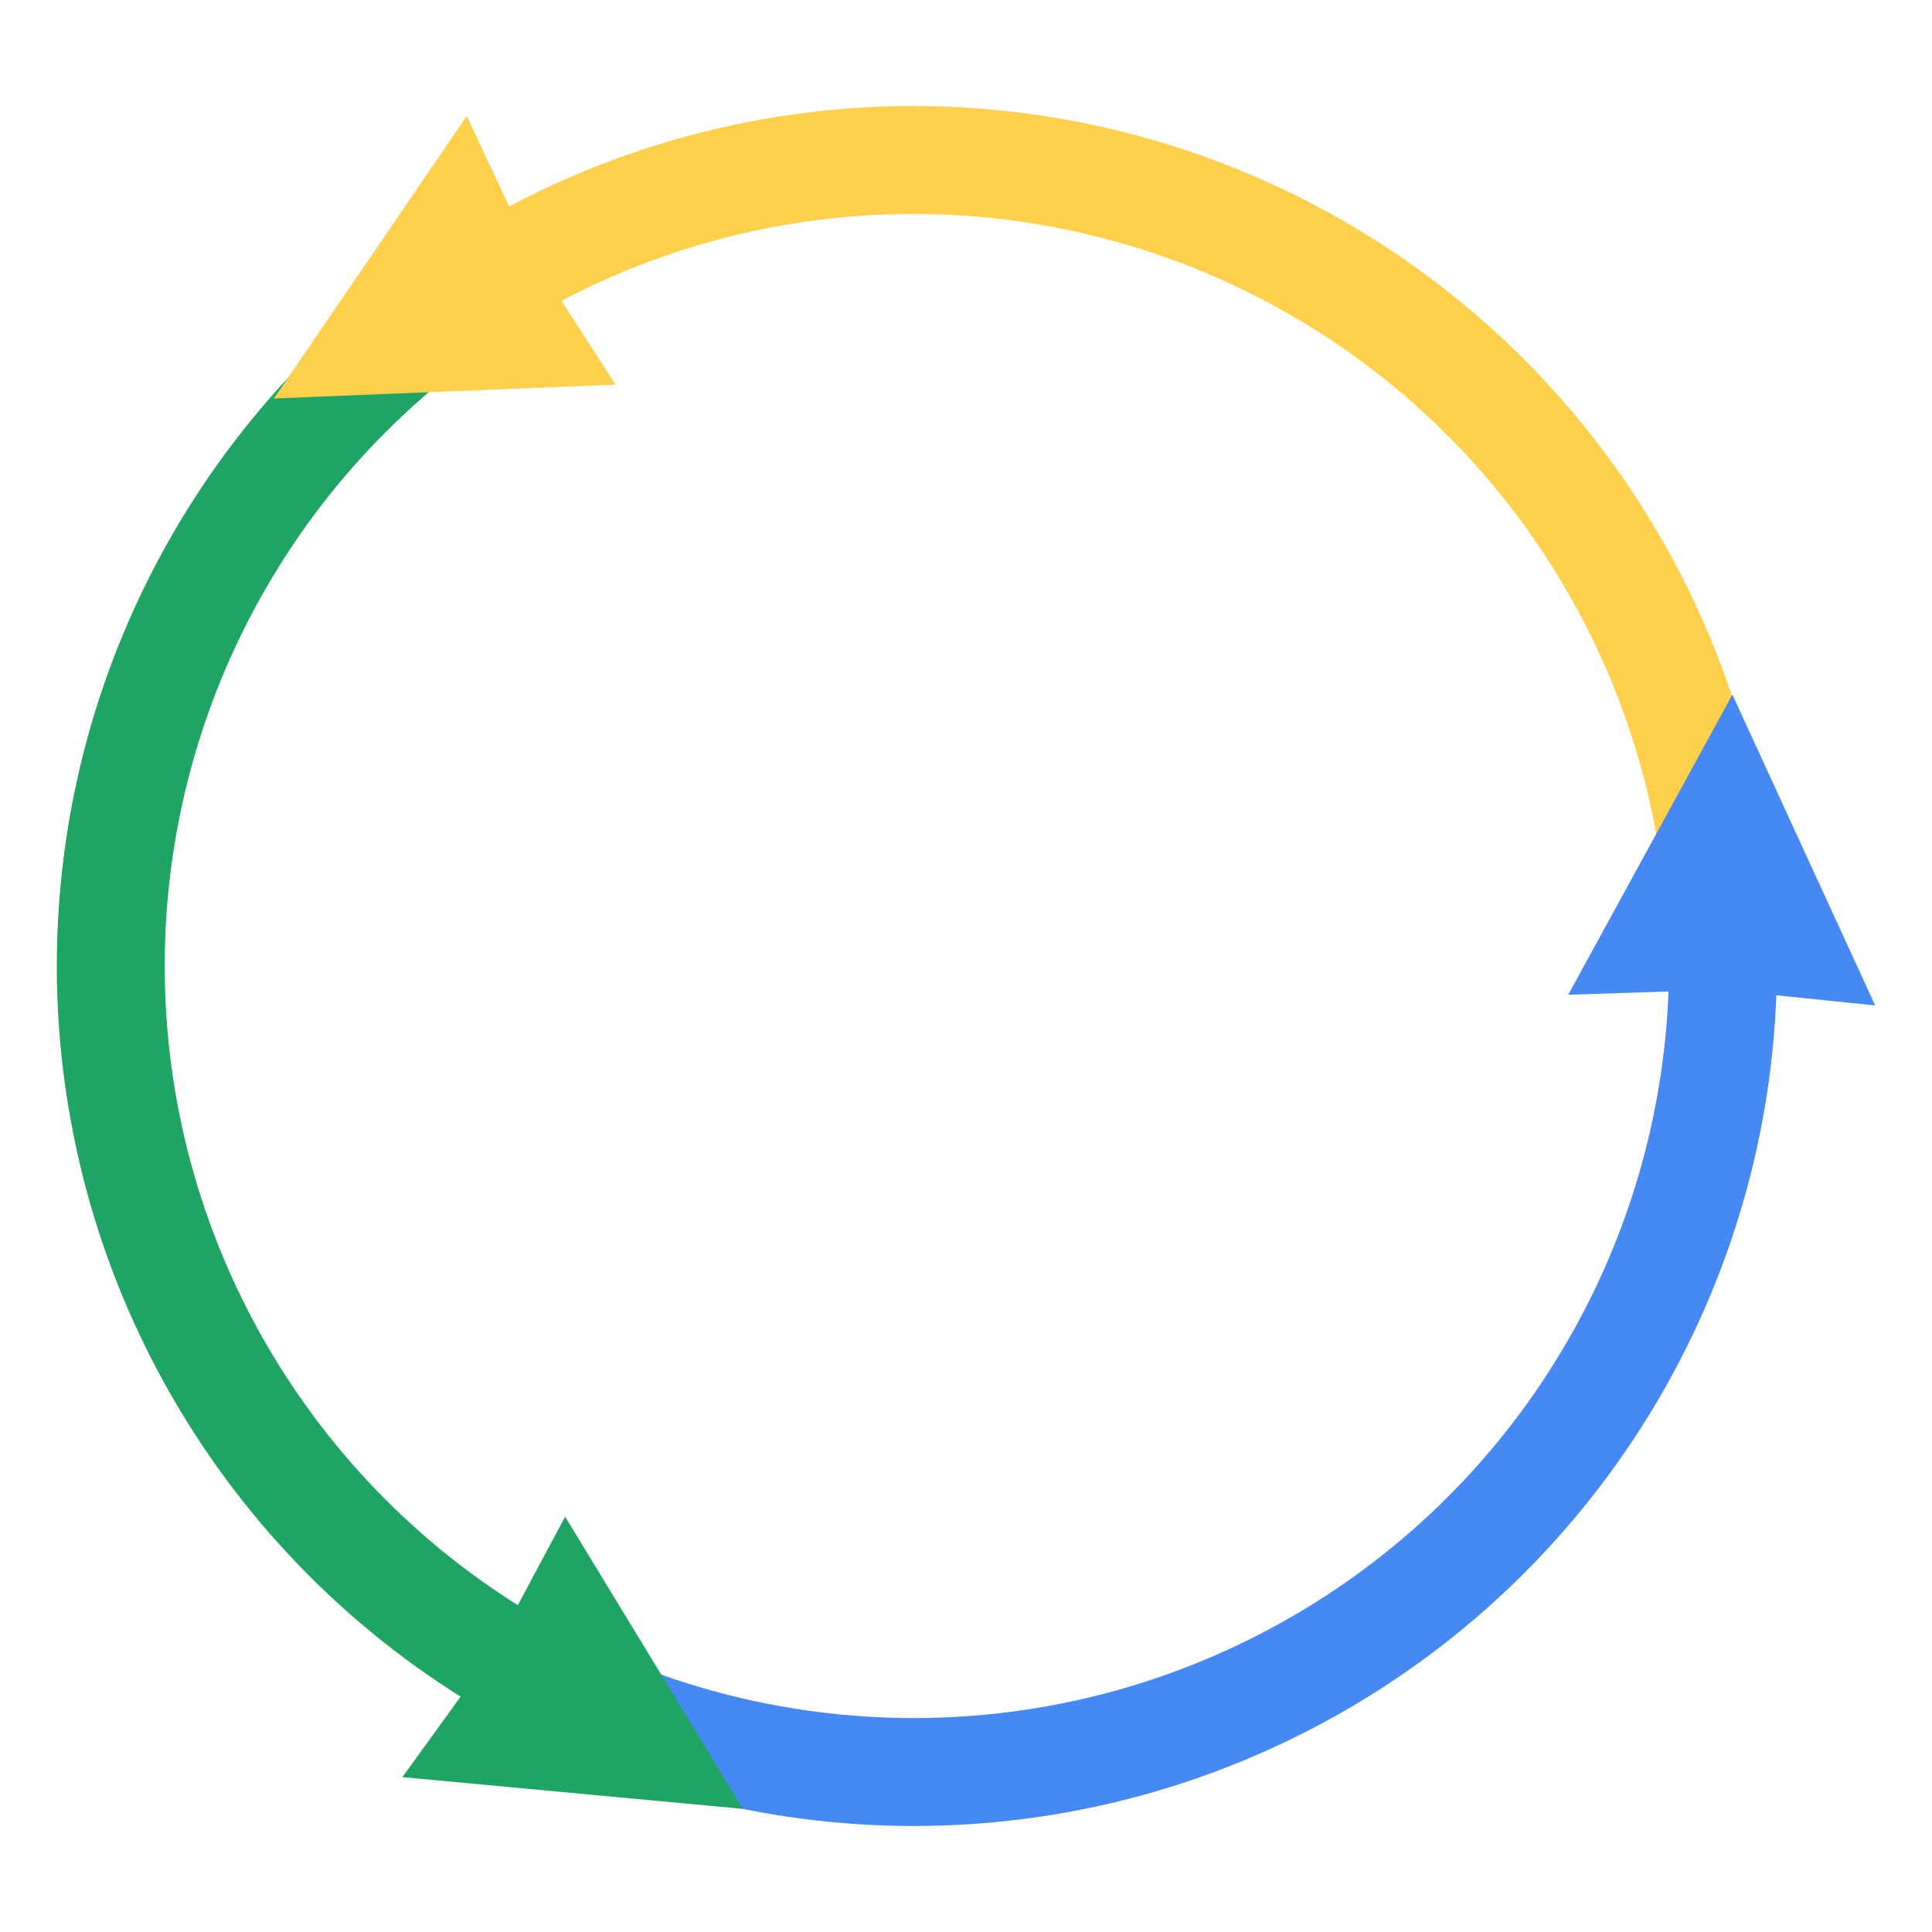
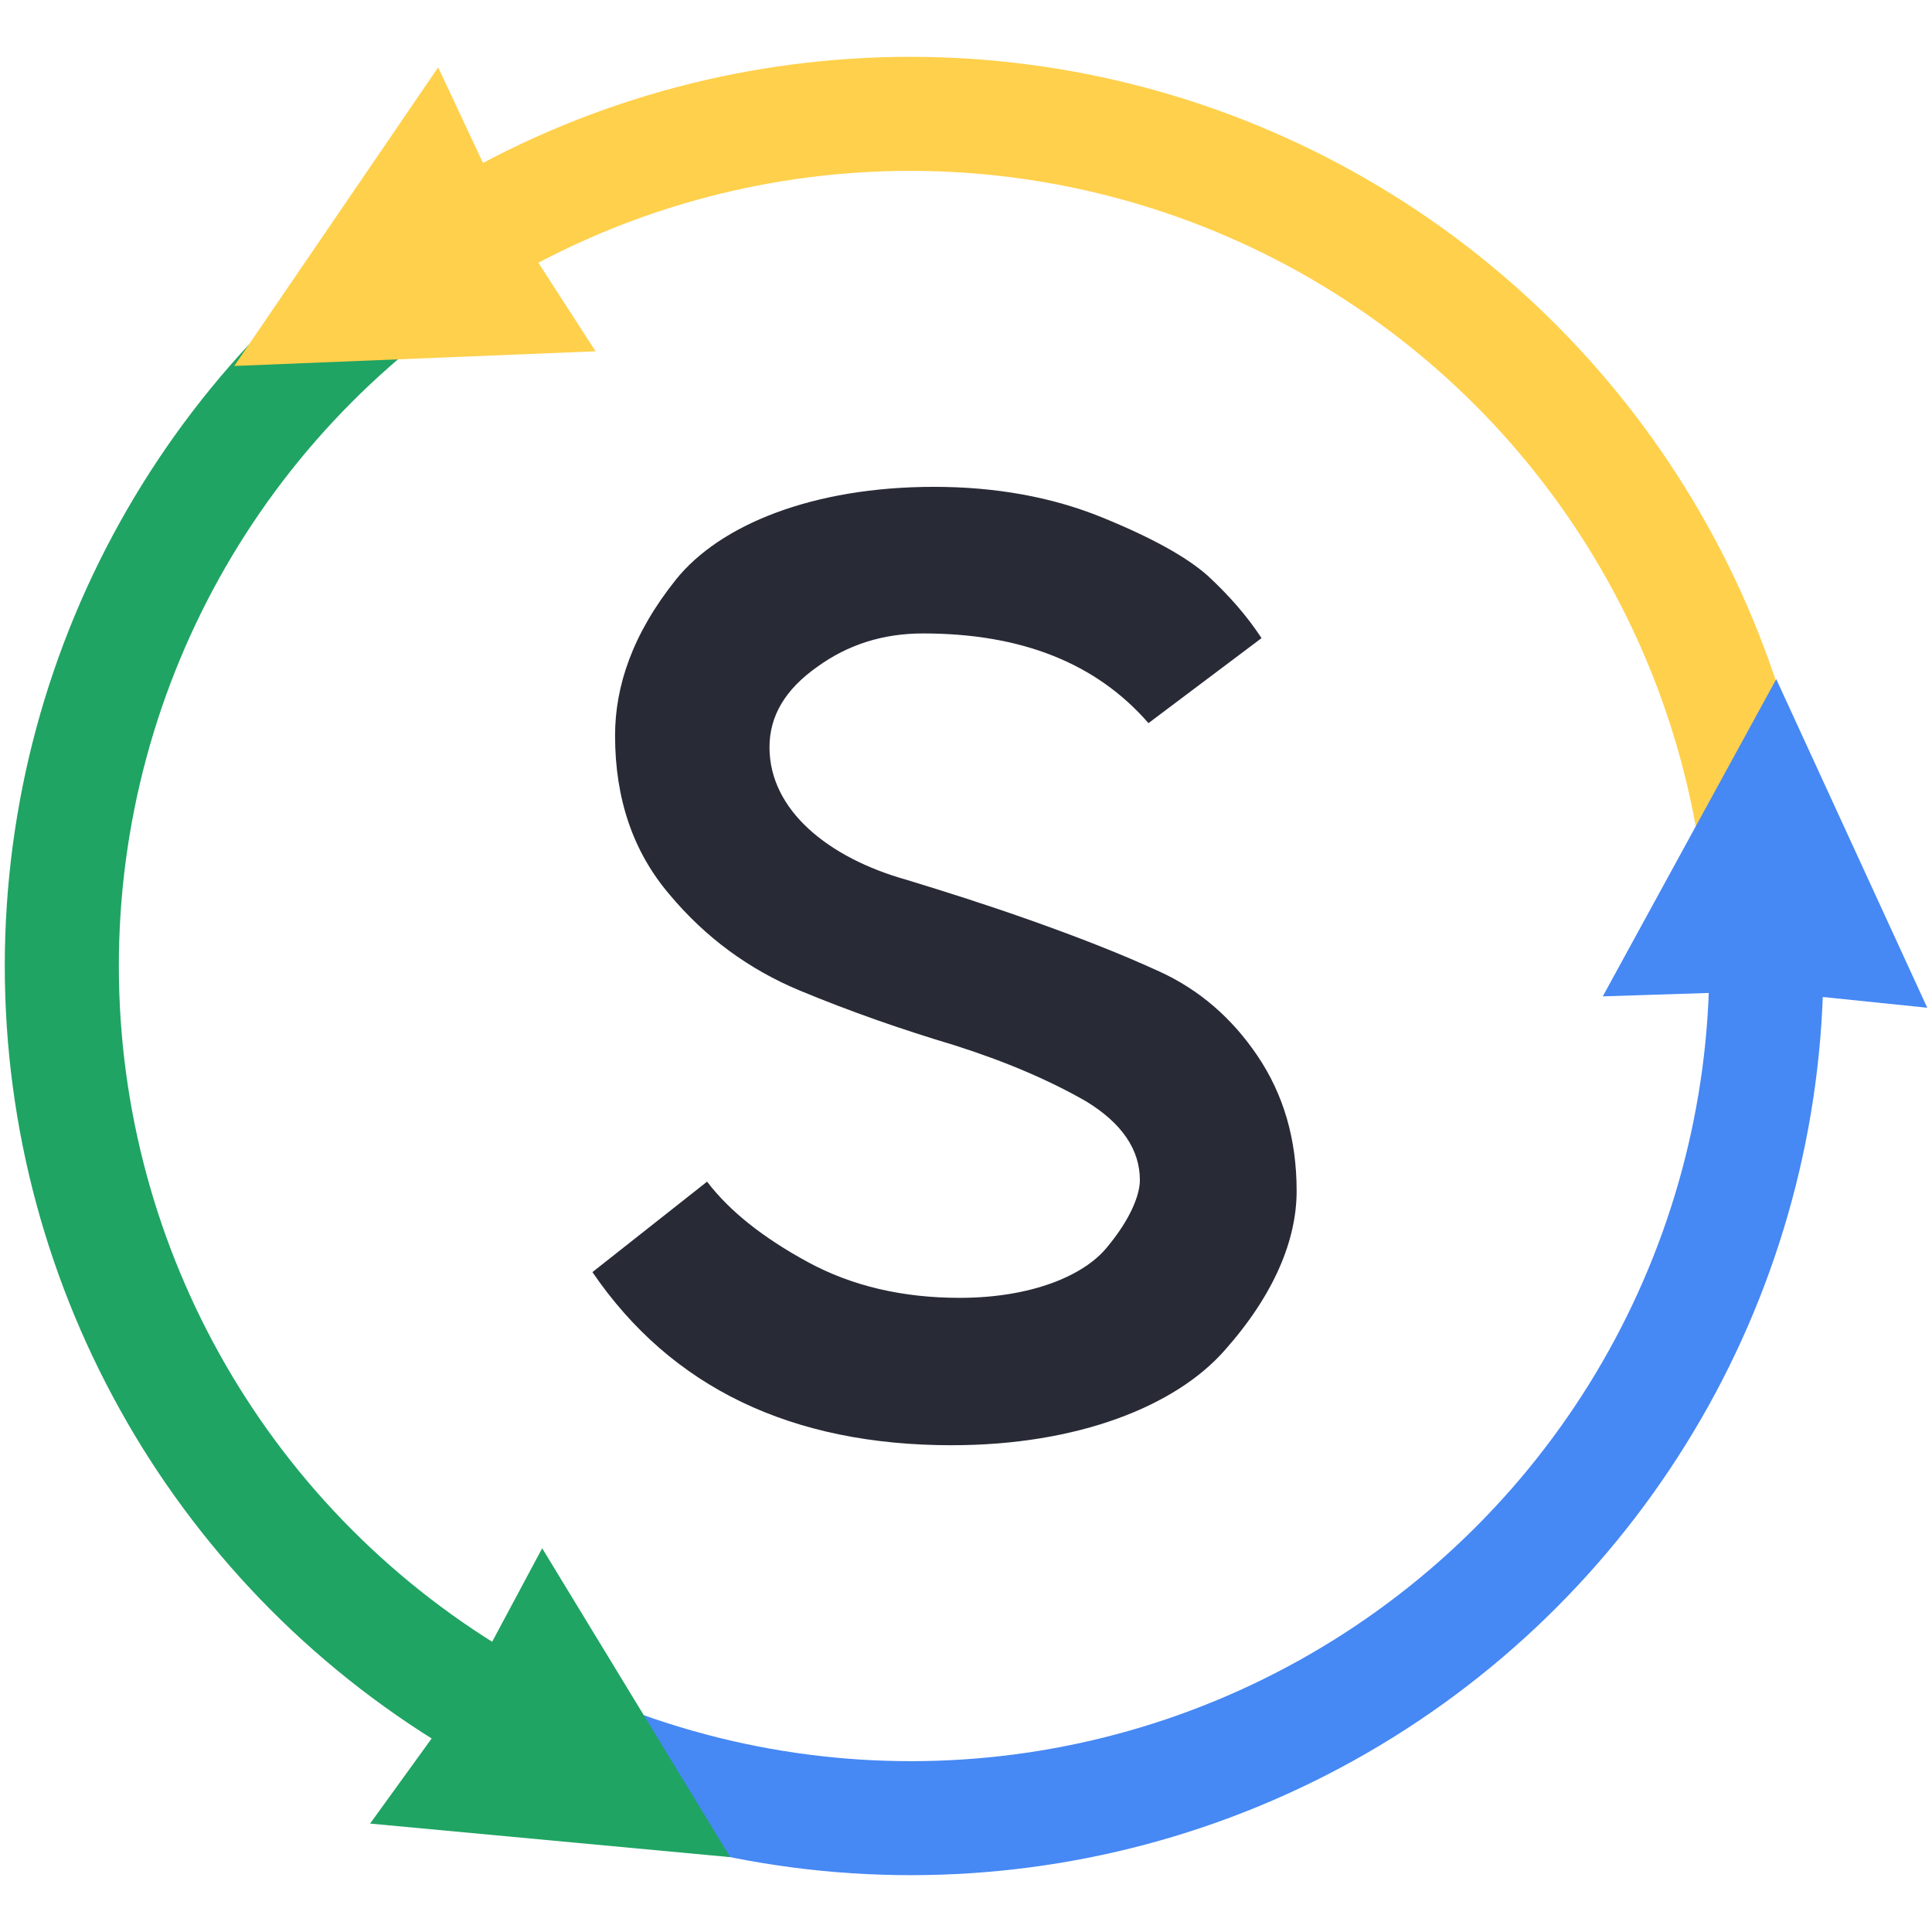
<svg xmlns="http://www.w3.org/2000/svg" width="340" height="340" viewBox="0 0 89.958 89.958" version="1.1" id="svg8">
  <defs id="defs2">
    <marker orient="auto" refY="0" refX="0" id="Arrow2Lstart" style="overflow:visible">
      <path id="path1493" style="fill:#00ffff;fill-opacity:1;fill-rule:evenodd;stroke:#00ffff;stroke-width:0.625;stroke-linejoin:round;stroke-opacity:1" d="M 8.719,4.034 -2.207,0.016 8.719,-4.002 c -1.745,2.372 -1.735,5.617 -6e-7,8.035 z" transform="matrix(1.1,0,0,1.1,1.1,0)" />
    </marker>
    <marker orient="auto" refY="0" refX="0" id="Arrow1Lstart" style="overflow:visible">
      <path id="path1475" d="M 0,0 5,-5 -12.5,0 5,5 Z" style="fill:#00ffff;fill-opacity:1;fill-rule:evenodd;stroke:#00ffff;stroke-width:1pt;stroke-opacity:1" transform="matrix(0.8,0,0,0.8,10,0)" />
    </marker>
  </defs>
  <g id="layer1" transform="translate(0,-207.0417)">
    <g id="g1852" style="stroke:#000000" transform="matrix(0.5488798,-0.4771339,0.4771339,0.5488798,-6.460186,152.6895)" />
-     <g transform="matrix(0.949395,0,0,0.949395,-85.2112,95.94595)" id="g856">
-       <path d="m 114.695,130.181 a 39.688,39.688 0 0 1 39.688,0 39.688,39.688 0 0 1 19.844,34.37" id="path1473" style="opacity:1;fill:none;fill-opacity:1;fill-rule:evenodd;stroke:#ffd04b;stroke-width:5.292;stroke-linecap:round;stroke-miterlimit:4;stroke-dasharray:none;stroke-opacity:1" />
-       <path transform="rotate(120)" d="m 55.105,-233.029 a 39.688,39.688 0 0 1 39.688,0 39.688,39.688 0 0 1 19.844,34.37" id="path1877" style="opacity:1;fill:none;fill-opacity:1;fill-rule:evenodd;stroke:#4688f4;stroke-width:5.292;stroke-linecap:round;stroke-miterlimit:4;stroke-dasharray:none;stroke-opacity:1" />
-       <path transform="rotate(-120)" style="opacity:1;fill:none;fill-opacity:1;fill-rule:evenodd;stroke:#1fa463;stroke-width:5.292;stroke-linecap:butt;stroke-miterlimit:4;stroke-dasharray:none;stroke-opacity:1" id="path1867" d="m -229.645,0.239 a 39.688,39.688 0 0 1 39.688,-1.4e-7 39.688,39.688 0 0 1 19.844,34.37" />
-       <g transform="matrix(0.1012168,0.720195,-0.720195,0.1012168,221.4111,49.99794)" style="fill:#4688f4;fill-opacity:1;stroke:#4688f4;stroke-width:3.624;stroke-linecap:round;stroke-miterlimit:4;stroke-dasharray:none;stroke-opacity:1" id="g1881">
-         <path style="fill:#4688f4;fill-opacity:1;stroke:#4688f4;stroke-width:3.624;stroke-linecap:round;stroke-linejoin:miter;stroke-miterlimit:4;stroke-dasharray:none;stroke-opacity:1" d="m 145.743,93.353 0.783,-7.286 1.756,-7.114 -15.601,4.673 z" id="path1879" />
-       </g>
-       <g id="g1871" style="fill:#1fa463;fill-opacity:1;stroke:#1fa463;stroke-width:3.624;stroke-linecap:round;stroke-miterlimit:4;stroke-dasharray:none;stroke-opacity:1" transform="matrix(-0.6743156,-0.2724412,0.2724412,-0.6743156,190.3864,296.7144)">
-         <path id="path1869" d="m 145.743,93.353 0.783,-7.286 1.756,-7.114 -15.601,4.673 z" style="fill:#1fa463;fill-opacity:1;stroke:#1fa463;stroke-width:3.624;stroke-linecap:round;stroke-linejoin:miter;stroke-miterlimit:4;stroke-dasharray:none;stroke-opacity:1" />
-       </g>
-       <g transform="matrix(0.6876499,-0.2367769,-0.2367769,-0.6876499,34.31452,224.0587)" style="fill:#d40000;fill-opacity:1;stroke:#d40000;stroke-width:3.624;stroke-linecap:round;stroke-miterlimit:4;stroke-dasharray:none;stroke-opacity:1" id="g945">
-         <path style="fill:#ffd04b;fill-opacity:1;stroke:#ffd04b;stroke-width:3.624;stroke-linecap:round;stroke-linejoin:miter;stroke-miterlimit:4;stroke-dasharray:none;stroke-opacity:1" d="m 145.743,93.353 0.783,-7.286 1.756,-7.114 -15.601,4.673 z" id="path943" />
-       </g>
-     </g>
    <circle r="6.615" cy="204.396" cx="-19.844" id="path849" style="opacity:1;fill:#ffd04c;fill-opacity:1;fill-rule:evenodd;stroke:none;stroke-width:5.312;stroke-linecap:round;stroke-miterlimit:4;stroke-dasharray:none;stroke-opacity:1" />
    <circle style="opacity:1;fill:#1fa463;fill-opacity:1;fill-rule:evenodd;stroke:none;stroke-width:5.312;stroke-linecap:round;stroke-miterlimit:4;stroke-dasharray:none;stroke-opacity:1" id="circle851" cx="-19.844" cy="224.24" r="6.615" />
    <circle r="6.615" cy="244.083" cx="-19.844" id="circle853" style="opacity:1;fill:#4688f4;fill-opacity:1;fill-rule:evenodd;stroke:none;stroke-width:5.312;stroke-linecap:round;stroke-miterlimit:4;stroke-dasharray:none;stroke-opacity:1" />
    <circle style="opacity:1;fill:#282a36;fill-opacity:1;fill-rule:evenodd;stroke:none;stroke-width:5.312;stroke-linecap:round;stroke-miterlimit:4;stroke-dasharray:none;stroke-opacity:1" id="circle855" cx="-19.844" cy="263.927" r="6.615" />
    <circle r="6.615" cy="283.771" cx="-19.844" id="circle857" style="opacity:1;fill:#f8f8f2;fill-opacity:1;fill-rule:evenodd;stroke:none;stroke-width:5.312;stroke-linecap:round;stroke-miterlimit:4;stroke-dasharray:none;stroke-opacity:1" />
    <g transform="matrix(1.385231,0,0,1.385231,-89.36502,102.2975)" id="g890" style="fill:#282a36;fill-opacity:1" />
+     <g transform="translate(-3.010013,7.938124)" id="g883">
+       <g id="g856" transform="matrix(1.003764,0,0,1.003764,-89.65646,79.07049)">
+         <path style="color:#000000;font-style:normal;font-variant:normal;font-weight:normal;font-stretch:normal;font-size:medium;line-height:normal;font-family:sans-serif;font-variant-ligatures:normal;font-variant-position:normal;font-variant-caps:normal;font-variant-numeric:normal;font-variant-alternates:normal;font-feature-settings:normal;text-indent:0;text-align:start;text-decoration:none;text-decoration-line:none;text-decoration-style:solid;text-decoration-color:#000000;letter-spacing:normal;word-spacing:normal;text-transform:none;writing-mode:lr-tb;direction:ltr;text-orientation:mixed;dominant-baseline:auto;baseline-shift:baseline;text-anchor:start;white-space:normal;shape-padding:0;clip-rule:nonzero;display:inline;overflow:visible;visibility:visible;opacity:1;isolation:auto;mix-blend-mode:normal;color-interpolation:sRGB;color-interpolation-filters:linearRGB;solid-color:#000000;solid-opacity:1;vector-effect:none;fill:#ffd04b;fill-opacity:1;fill-rule:evenodd;stroke:none;stroke-width:5.292;stroke-linecap:round;stroke-linejoin:miter;stroke-miterlimit:4;stroke-dasharray:none;stroke-dashoffset:0;stroke-opacity:1;color-rendering:auto;image-rendering:auto;shape-rendering:auto;text-rendering:auto;enable-background:accumulate" d="m 134.539,122.219 c -7.31,0 -14.621,1.89 -21.168,5.67 a 2.647,2.647 0 1 0 2.646,4.584 c 11.464,-6.619 25.577,-6.619 37.041,0 11.464,6.619 18.521,18.84 18.521,32.078 a 2.646,2.646 0 1 0 5.291,0 c 0,-15.12 -8.072,-29.102 -21.166,-36.662 -6.547,-3.78 -13.856,-5.67 -21.166,-5.67 z" id="path1473" />
+         <path style="color:#000000;font-style:normal;font-variant:normal;font-weight:normal;font-stretch:normal;font-size:medium;line-height:normal;font-family:sans-serif;font-variant-ligatures:normal;font-variant-position:normal;font-variant-caps:normal;font-variant-numeric:normal;font-variant-alternates:normal;font-feature-settings:normal;text-indent:0;text-align:start;text-decoration:none;text-decoration-line:none;text-decoration-style:solid;text-decoration-color:#000000;letter-spacing:normal;word-spacing:normal;text-transform:none;writing-mode:lr-tb;direction:ltr;text-orientation:mixed;dominant-baseline:auto;baseline-shift:baseline;text-anchor:start;white-space:normal;shape-padding:0;clip-rule:nonzero;display:inline;overflow:visible;visibility:visible;opacity:1;isolation:auto;mix-blend-mode:normal;color-interpolation:sRGB;color-interpolation-filters:linearRGB;solid-color:#000000;solid-opacity:1;vector-effect:none;fill:#4688f4;fill-opacity:1;fill-rule:evenodd;stroke:none;stroke-width:5.292;stroke-linecap:round;stroke-linejoin:miter;stroke-miterlimit:4;stroke-dasharray:none;stroke-dashoffset:0;stroke-opacity:1;color-rendering:auto;image-rendering:auto;shape-rendering:auto;text-rendering:auto;enable-background:accumulate" d="m 171.229,185.403 c 3.655,-6.33 5.674,-13.607 5.674,-21.167 a 2.646,2.646 0 1 0 -5.291,9.1e-4 c 0,13.238 -7.056,25.459 -18.521,32.078 -11.464,6.619 -25.578,6.619 -37.043,3e-5 a 2.646,2.646 0 1 0 -2.646,4.582 c 13.094,7.56 29.239,7.561 42.333,7.5e-4 6.547,-3.78 11.838,-9.165 15.493,-15.495 z" id="path1877" />
+         <path style="color:#000000;font-style:normal;font-variant:normal;font-weight:normal;font-stretch:normal;font-size:medium;line-height:normal;font-family:sans-serif;font-variant-ligatures:normal;font-variant-position:normal;font-variant-caps:normal;font-variant-numeric:normal;font-variant-alternates:normal;font-feature-settings:normal;text-indent:0;text-align:start;text-decoration:none;text-decoration-line:none;text-decoration-style:solid;text-decoration-color:#000000;letter-spacing:normal;word-spacing:normal;text-transform:none;writing-mode:lr-tb;direction:ltr;text-orientation:mixed;dominant-baseline:auto;baseline-shift:baseline;text-anchor:start;white-space:normal;shape-padding:0;clip-rule:nonzero;display:inline;overflow:visible;visibility:visible;opacity:1;isolation:auto;mix-blend-mode:normal;color-interpolation:sRGB;color-interpolation-filters:linearRGB;solid-color:#000000;solid-opacity:1;vector-effect:none;fill:#1fa463;fill-opacity:1;fill-rule:evenodd;stroke:none;stroke-width:5.292;stroke-linecap:butt;stroke-linejoin:miter;stroke-miterlimit:4;stroke-dasharray:none;stroke-dashoffset:0;stroke-opacity:1;color-rendering:auto;image-rendering:auto;shape-rendering:auto;text-rendering:auto;enable-background:accumulate" d="m 98.212,185.554 c 3.655,6.33 8.946,11.715 15.493,15.495 l 2.648,-4.582 c -11.464,-6.619 -18.521,-18.842 -18.521,-32.08 -3e-6,-13.238 7.056,-25.458 18.521,-32.077 l -2.646,-4.584 c -13.094,7.56 -21.166,21.543 -21.166,36.663 -10e-7,7.56 2.018,14.835 5.673,21.165 z" id="path1867" />
+         <g id="g1881" style="fill:#4688f4;fill-opacity:1;stroke:#4688f4;stroke-width:3.624;stroke-linecap:round;stroke-miterlimit:4;stroke-dasharray:none;stroke-opacity:1" transform="matrix(0.1012168,0.720195,-0.720195,0.1012168,221.4111,49.99794)">
+           <path id="path1879" d="m 145.743,93.353 0.783,-7.286 1.756,-7.114 -15.601,4.673 z" style="fill:#4688f4;fill-opacity:1;stroke:none;stroke-width:3.624;stroke-linecap:round;stroke-linejoin:miter;stroke-miterlimit:4;stroke-dasharray:none;stroke-opacity:1" />
+           <path style="color:#000000;font-style:normal;font-variant:normal;font-weight:normal;font-stretch:normal;font-size:medium;line-height:normal;font-family:sans-serif;font-variant-ligatures:normal;font-variant-position:normal;font-variant-caps:normal;font-variant-numeric:normal;font-variant-alternates:normal;font-feature-settings:normal;text-indent:0;text-align:start;text-decoration:none;text-decoration-line:none;text-decoration-style:solid;text-decoration-color:#000000;letter-spacing:normal;word-spacing:normal;text-transform:none;writing-mode:lr-tb;direction:ltr;text-orientation:mixed;dominant-baseline:auto;baseline-shift:baseline;text-anchor:start;white-space:normal;shape-padding:0;clip-rule:nonzero;display:inline;overflow:visible;visibility:visible;opacity:1;isolation:auto;mix-blend-mode:normal;color-interpolation:sRGB;color-interpolation-filters:linearRGB;solid-color:#000000;solid-opacity:1;vector-effect:none;fill:#4688f4;fill-opacity:1;fill-rule:nonzero;stroke:none;stroke-width:3.624;stroke-linecap:round;stroke-linejoin:miter;stroke-miterlimit:4;stroke-dasharray:none;stroke-dashoffset:0;stroke-opacity:1;color-rendering:auto;image-rendering:auto;shape-rendering:auto;text-rendering:auto;enable-background:accumulate" d="m 150.803,76.307 -22.096,6.619 18.498,13.775 0.34,-3.154 0.77,-7.164 z m -5.039,5.293 -1.025,4.152 -0.457,4.252 -7.625,-5.678 z" id="path872" />
+         </g>
+         <g transform="matrix(-0.6743156,-0.2724412,0.2724412,-0.6743156,190.3864,296.7144)" style="fill:#1fa463;fill-opacity:1;stroke:#1fa463;stroke-width:3.624;stroke-linecap:round;stroke-miterlimit:4;stroke-dasharray:none;stroke-opacity:1" id="g1871">
+           <path style="fill:#1fa463;fill-opacity:1;stroke:none;stroke-width:3.624;stroke-linecap:round;stroke-linejoin:miter;stroke-miterlimit:4;stroke-dasharray:none;stroke-opacity:1" d="m 145.743,93.353 0.783,-7.286 1.756,-7.114 -15.601,4.673 z" id="path1869" />
+           <path style="color:#000000;font-style:normal;font-variant:normal;font-weight:normal;font-stretch:normal;font-size:medium;line-height:normal;font-family:sans-serif;font-variant-ligatures:normal;font-variant-position:normal;font-variant-caps:normal;font-variant-numeric:normal;font-variant-alternates:normal;font-feature-settings:normal;text-indent:0;text-align:start;text-decoration:none;text-decoration-line:none;text-decoration-style:solid;text-decoration-color:#000000;letter-spacing:normal;word-spacing:normal;text-transform:none;writing-mode:lr-tb;direction:ltr;text-orientation:mixed;dominant-baseline:auto;baseline-shift:baseline;text-anchor:start;white-space:normal;shape-padding:0;clip-rule:nonzero;display:inline;overflow:visible;visibility:visible;opacity:1;isolation:auto;mix-blend-mode:normal;color-interpolation:sRGB;color-interpolation-filters:linearRGB;solid-color:#000000;solid-opacity:1;vector-effect:none;fill:#1fa463;fill-opacity:1;fill-rule:nonzero;stroke:none;stroke-width:3.624;stroke-linecap:round;stroke-linejoin:miter;stroke-miterlimit:4;stroke-dasharray:none;stroke-dashoffset:0;stroke-opacity:1;color-rendering:auto;image-rendering:auto;shape-rendering:auto;text-rendering:auto;enable-background:accumulate" d="m 150.803,76.307 -22.096,6.619 18.498,13.775 0.34,-3.154 0.77,-7.164 z m -5.039,5.293 -1.025,4.152 -0.457,4.252 -7.625,-5.678 z" id="path880" />
+         </g>
+         <g id="g945" style="fill:#d40000;fill-opacity:1;stroke:#d40000;stroke-width:3.624;stroke-linecap:round;stroke-miterlimit:4;stroke-dasharray:none;stroke-opacity:1" transform="matrix(0.6876499,-0.2367769,-0.2367769,-0.6876499,34.31452,224.0587)">
+           <path id="path943" d="m 145.743,93.353 0.783,-7.286 1.756,-7.114 -15.601,4.673 z" style="fill:#ffd04b;fill-opacity:1;stroke:none;stroke-width:3.624;stroke-linecap:round;stroke-linejoin:miter;stroke-miterlimit:4;stroke-dasharray:none;stroke-opacity:1" />
+           <path style="color:#000000;font-style:normal;font-variant:normal;font-weight:normal;font-stretch:normal;font-size:medium;line-height:normal;font-family:sans-serif;font-variant-ligatures:normal;font-variant-position:normal;font-variant-caps:normal;font-variant-numeric:normal;font-variant-alternates:normal;font-feature-settings:normal;text-indent:0;text-align:start;text-decoration:none;text-decoration-line:none;text-decoration-style:solid;text-decoration-color:#000000;letter-spacing:normal;word-spacing:normal;text-transform:none;writing-mode:lr-tb;direction:ltr;text-orientation:mixed;dominant-baseline:auto;baseline-shift:baseline;text-anchor:start;white-space:normal;shape-padding:0;clip-rule:nonzero;display:inline;overflow:visible;visibility:visible;opacity:1;isolation:auto;mix-blend-mode:normal;color-interpolation:sRGB;color-interpolation-filters:linearRGB;solid-color:#000000;solid-opacity:1;vector-effect:none;fill:#ffd04b;fill-opacity:1;fill-rule:nonzero;stroke:none;stroke-width:3.624;stroke-linecap:round;stroke-linejoin:miter;stroke-miterlimit:4;stroke-dasharray:none;stroke-dashoffset:0;stroke-opacity:1;color-rendering:auto;image-rendering:auto;shape-rendering:auto;text-rendering:auto;enable-background:accumulate" d="m 150.803,76.307 -22.096,6.619 18.498,13.775 0.34,-3.154 0.77,-7.164 z m -5.039,5.293 -1.025,4.152 -0.457,4.252 -7.625,-5.678 z" id="path876" />
+         </g>
+       </g>
+       <g aria-label="S" style="font-style:normal;font-weight:normal;font-size:21.246px;line-height:1.25;font-family:sans-serif;text-align:center;letter-spacing:0px;word-spacing:0px;text-anchor:middle;fill:#282a36;fill-opacity:1;stroke:none;stroke-width:0.531" id="text860">
+         <path d="m 47.336,266.396 c 5.846,0 10.421,-1.815 12.708,-4.43 2.288,-2.578 3.34,-5.12 3.34,-7.407 0,-2.433 -0.617,-4.502 -1.815,-6.282 -1.198,-1.779 -2.723,-3.086 -4.539,-3.921 -1.815,-0.835 -3.776,-1.598 -5.918,-2.36 -2.142,-0.762 -4.103,-1.38 -5.882,-1.924 -3.631,-1.017 -6.391,-3.232 -6.391,-6.173 0,-1.452 0.726,-2.687 2.215,-3.74 1.452,-1.053 3.086,-1.561 4.938,-1.561 4.575,0 8.061,1.38 10.493,4.176 l 5.265,-3.958 c -0.69,-1.053 -1.525,-1.997 -2.505,-2.905 -0.98,-0.871 -2.614,-1.779 -4.938,-2.723 -2.324,-0.944 -4.938,-1.416 -7.807,-1.416 -5.664,0 -9.985,1.779 -12.019,4.321 -2.033,2.542 -2.832,4.974 -2.832,7.262 0,2.941 0.835,5.41 2.542,7.407 1.67,1.997 3.704,3.486 6.064,4.466 2.36,0.98 4.757,1.815 7.189,2.542 2.396,0.762 4.43,1.634 6.136,2.614 1.67,1.017 2.505,2.251 2.505,3.667 0,0.69 -0.436,1.815 -1.525,3.123 -1.089,1.343 -3.558,2.36 -6.863,2.36 -2.651,0 -5.011,-0.545 -7.08,-1.67 -2.07,-1.126 -3.631,-2.36 -4.684,-3.74 l -5.338,4.212 c 3.667,5.374 9.259,8.061 16.739,8.061 z" style="font-style:normal;font-variant:normal;font-weight:normal;font-stretch:normal;font-size:74.362px;font-family:Grold;-inkscape-font-specification:Grold;fill:#282a36;fill-opacity:1;stroke-width:0.531" id="path885" />
+       </g>
+     </g>
  </g>
</svg>
